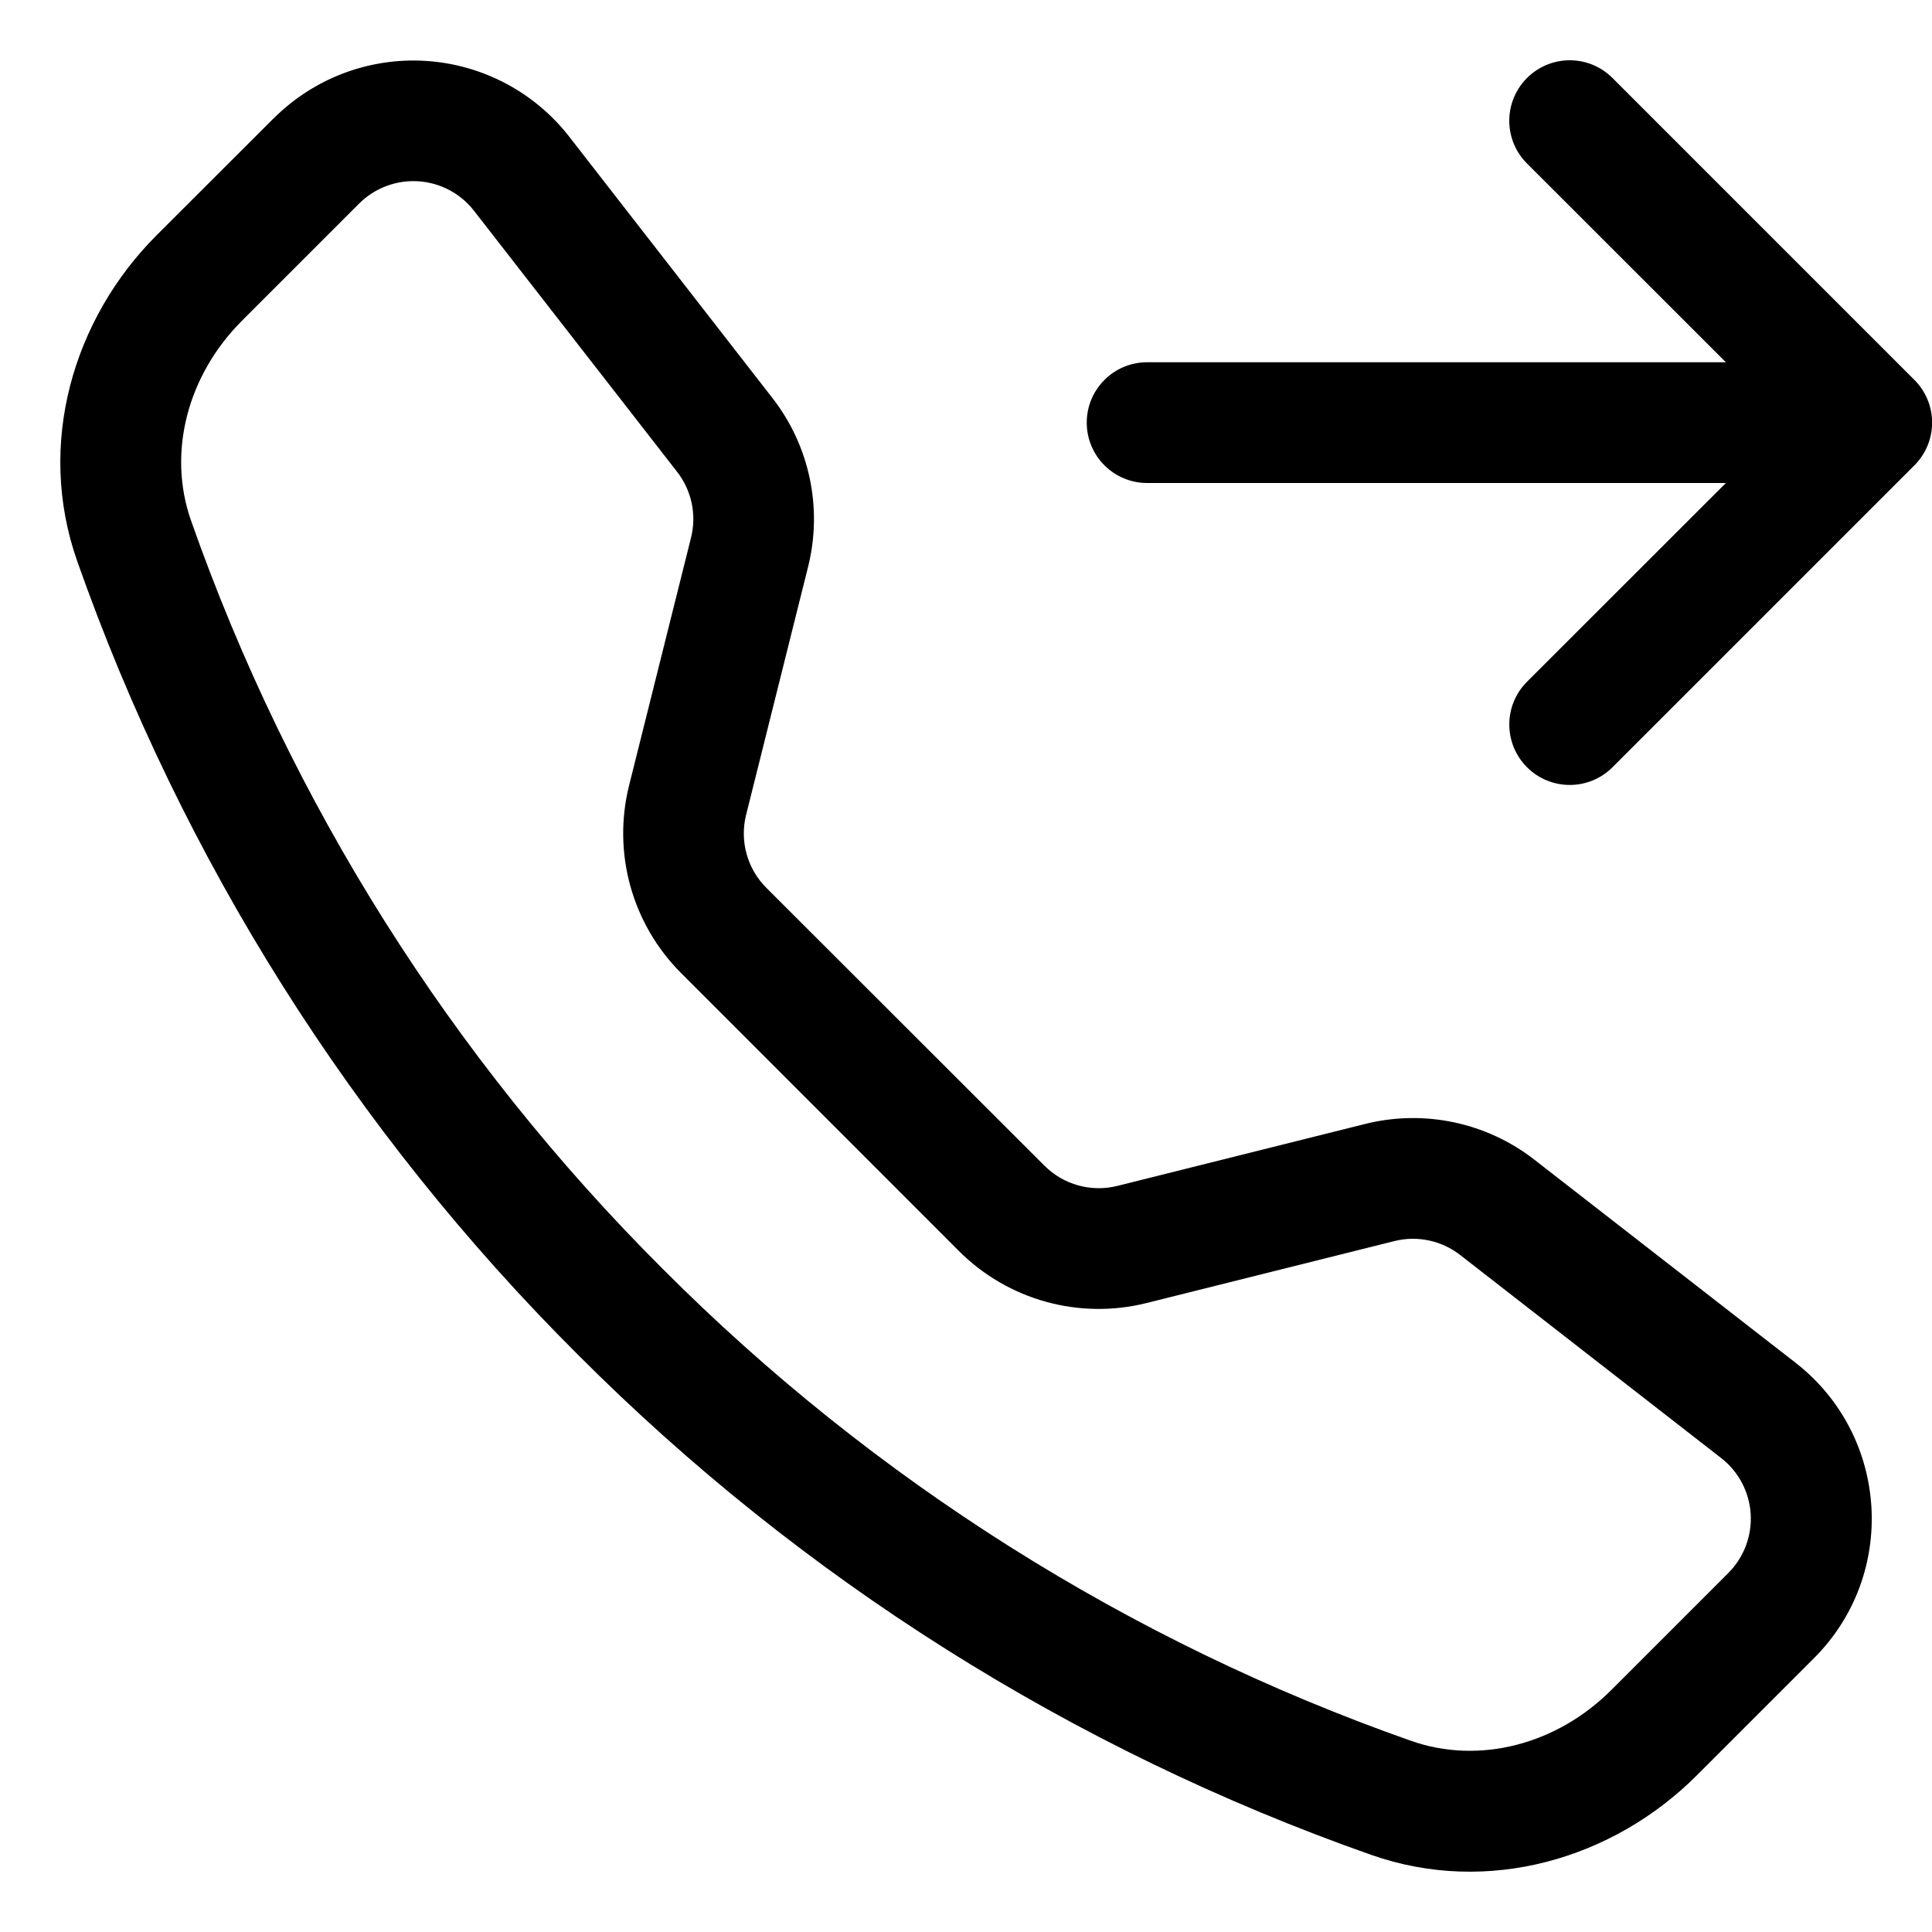
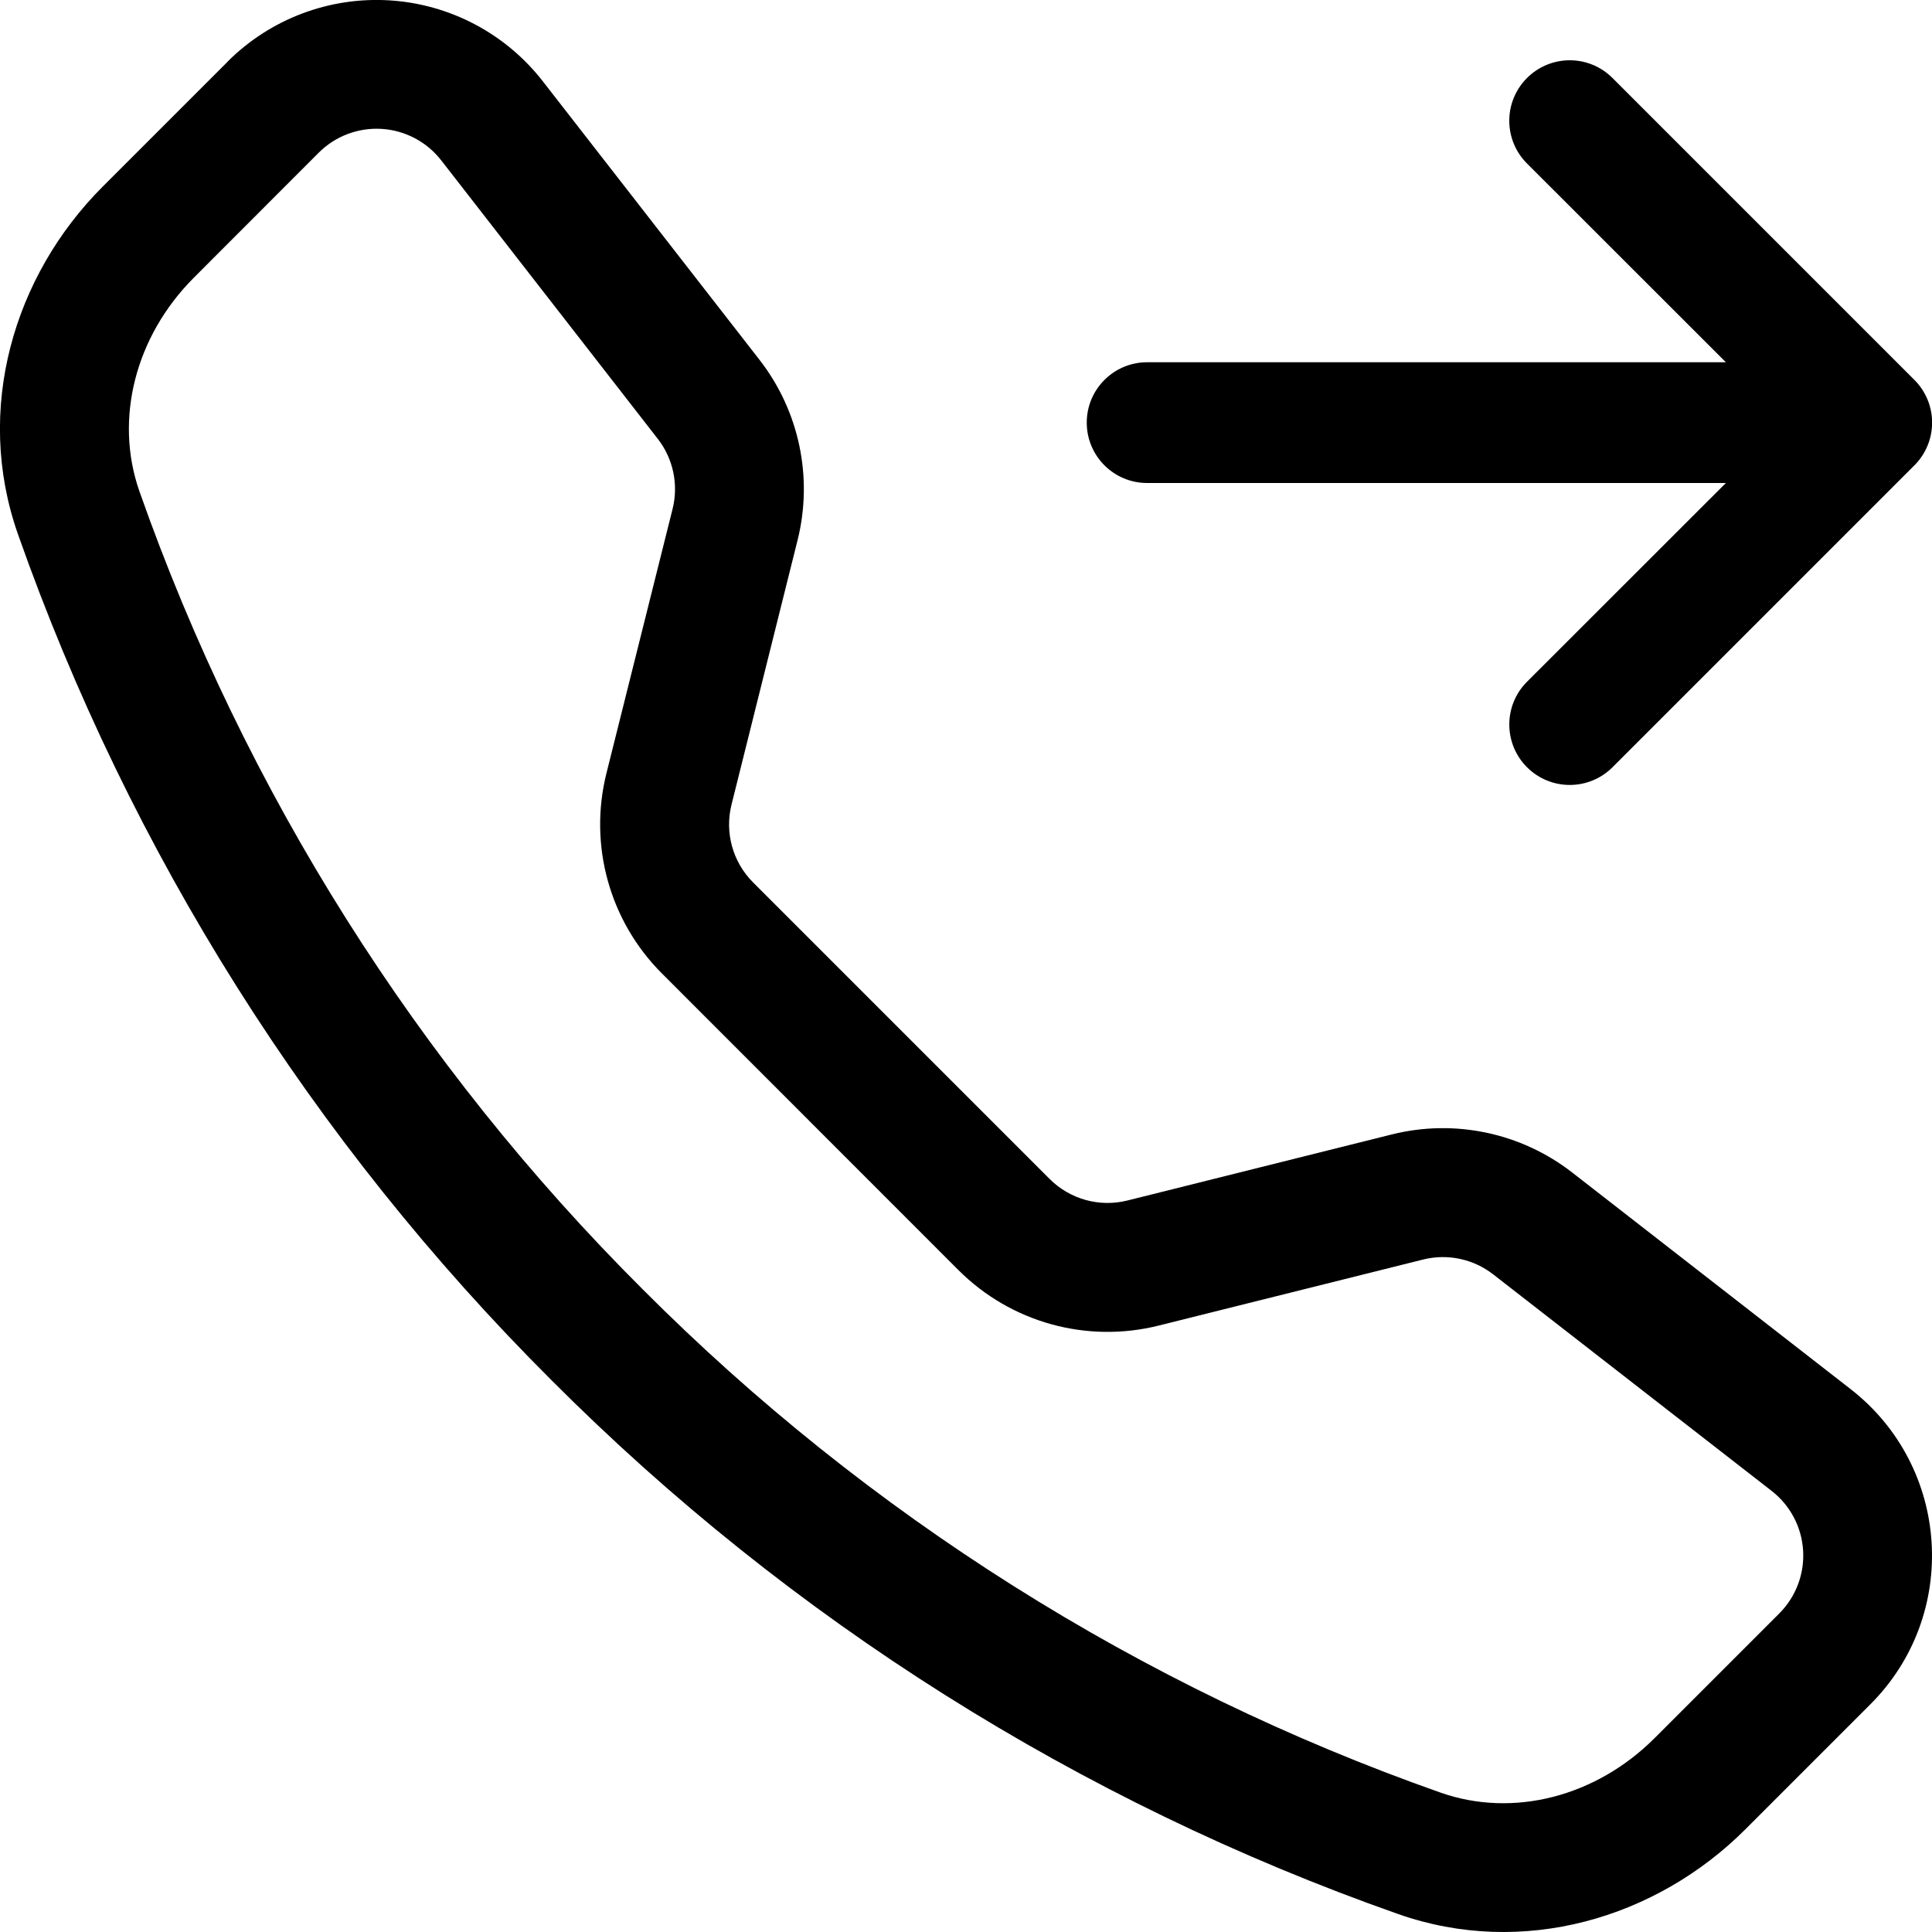
<svg xmlns="http://www.w3.org/2000/svg" width="1em" height="1em" viewBox="0 0 16 16" class="bi bi-telephone-forward" fill="currentColor">
-   <path fill-rule="evenodd" d="M3.925 1.745a.636.636 0 0 0-.951-.059l-.97.97c-.453.453-.62 1.095-.421 1.658A16.47 16.47 0 0 0 5.49 10.51a16.47 16.47 0 0 0 6.196 3.907c.563.198 1.205.032 1.658-.421l.97-.97a.636.636 0 0 0-.06-.951l-2.162-1.682a.636.636 0 0 0-.544-.115l-2.052.513a1.636 1.636 0 0 1-1.554-.43L5.64 8.058a1.636 1.636 0 0 1-.43-1.554l.513-2.052a.636.636 0 0 0-.115-.544L3.925 1.745zM2.267.98a1.636 1.636 0 0 1 2.448.153l1.681 2.162c.309.396.418.913.296 1.4l-.513 2.053a.636.636 0 0 0 .167.604L8.65 9.654a.636.636 0 0 0 .604.167l2.052-.513a1.636 1.636 0 0 1 1.401.296l2.162 1.681c.777.604.849 1.753.153 2.448l-.97.97c-.693.693-1.73.998-2.697.658a17.471 17.471 0 0 1-6.571-4.144A17.47 17.47 0 0 1 .639 4.646c-.34-.967-.035-2.004.658-2.698l.97-.969zM12.646.646a.5.5 0 0 1 .708 0l2.5 2.5a.5.5 0 0 1 0 .708l-2.5 2.5a.5.5 0 0 1-.708-.708L14.293 4H9.5a.5.5 0 0 1 0-1h4.793l-1.647-1.646a.5.5 0 0 1 0-.708z" />
+   <path fill-rule="evenodd" d="M3.654 1.328a.678.678 0 0 0-1.015-.063L1.605 2.3c-.483.484-.661 1.169-.45 1.77a17.568 17.568 0 0 0 4.168 6.608 17.569 17.569 0 0 0 6.608 4.168c.601.211 1.286.033 1.77-.45l1.034-1.034a.678.678 0 0 0-.063-1.015l-2.307-1.794a.678.678 0 0 0-.58-.122l-2.19.547a1.745 1.745 0 0 1-1.657-.459L5.482 8.062a1.745 1.745 0 0 1-.46-1.657l.548-2.19a.678.678 0 0 0-.122-.58L3.654 1.328zM1.884.511a1.745 1.745 0 0 1 2.612.163L6.29 2.98c.329.423.445.974.315 1.494l-.547 2.19a.678.678 0 0 0 .178.643l2.457 2.457a.678.678 0 0 0 .644.178l2.189-.547a1.745 1.745 0 0 1 1.494.315l2.306 1.794c.829.645.905 1.87.163 2.611l-1.034 1.034c-.74.74-1.846 1.065-2.877.702a18.634 18.634 0 0 1-7.01-4.42 18.634 18.634 0 0 1-4.42-7.009c-.362-1.03-.037-2.137.703-2.877L1.885.511zm10.762.135a.5.5 0 0 1 .708 0l2.5 2.5a.5.5 0 0 1 0 .708l-2.5 2.5a.5.5 0 0 1-.708-.708L14.293 4H9.5a.5.5 0 0 1 0-1h4.793l-1.647-1.646a.5.5 0 0 1 0-.708z" />
</svg>
